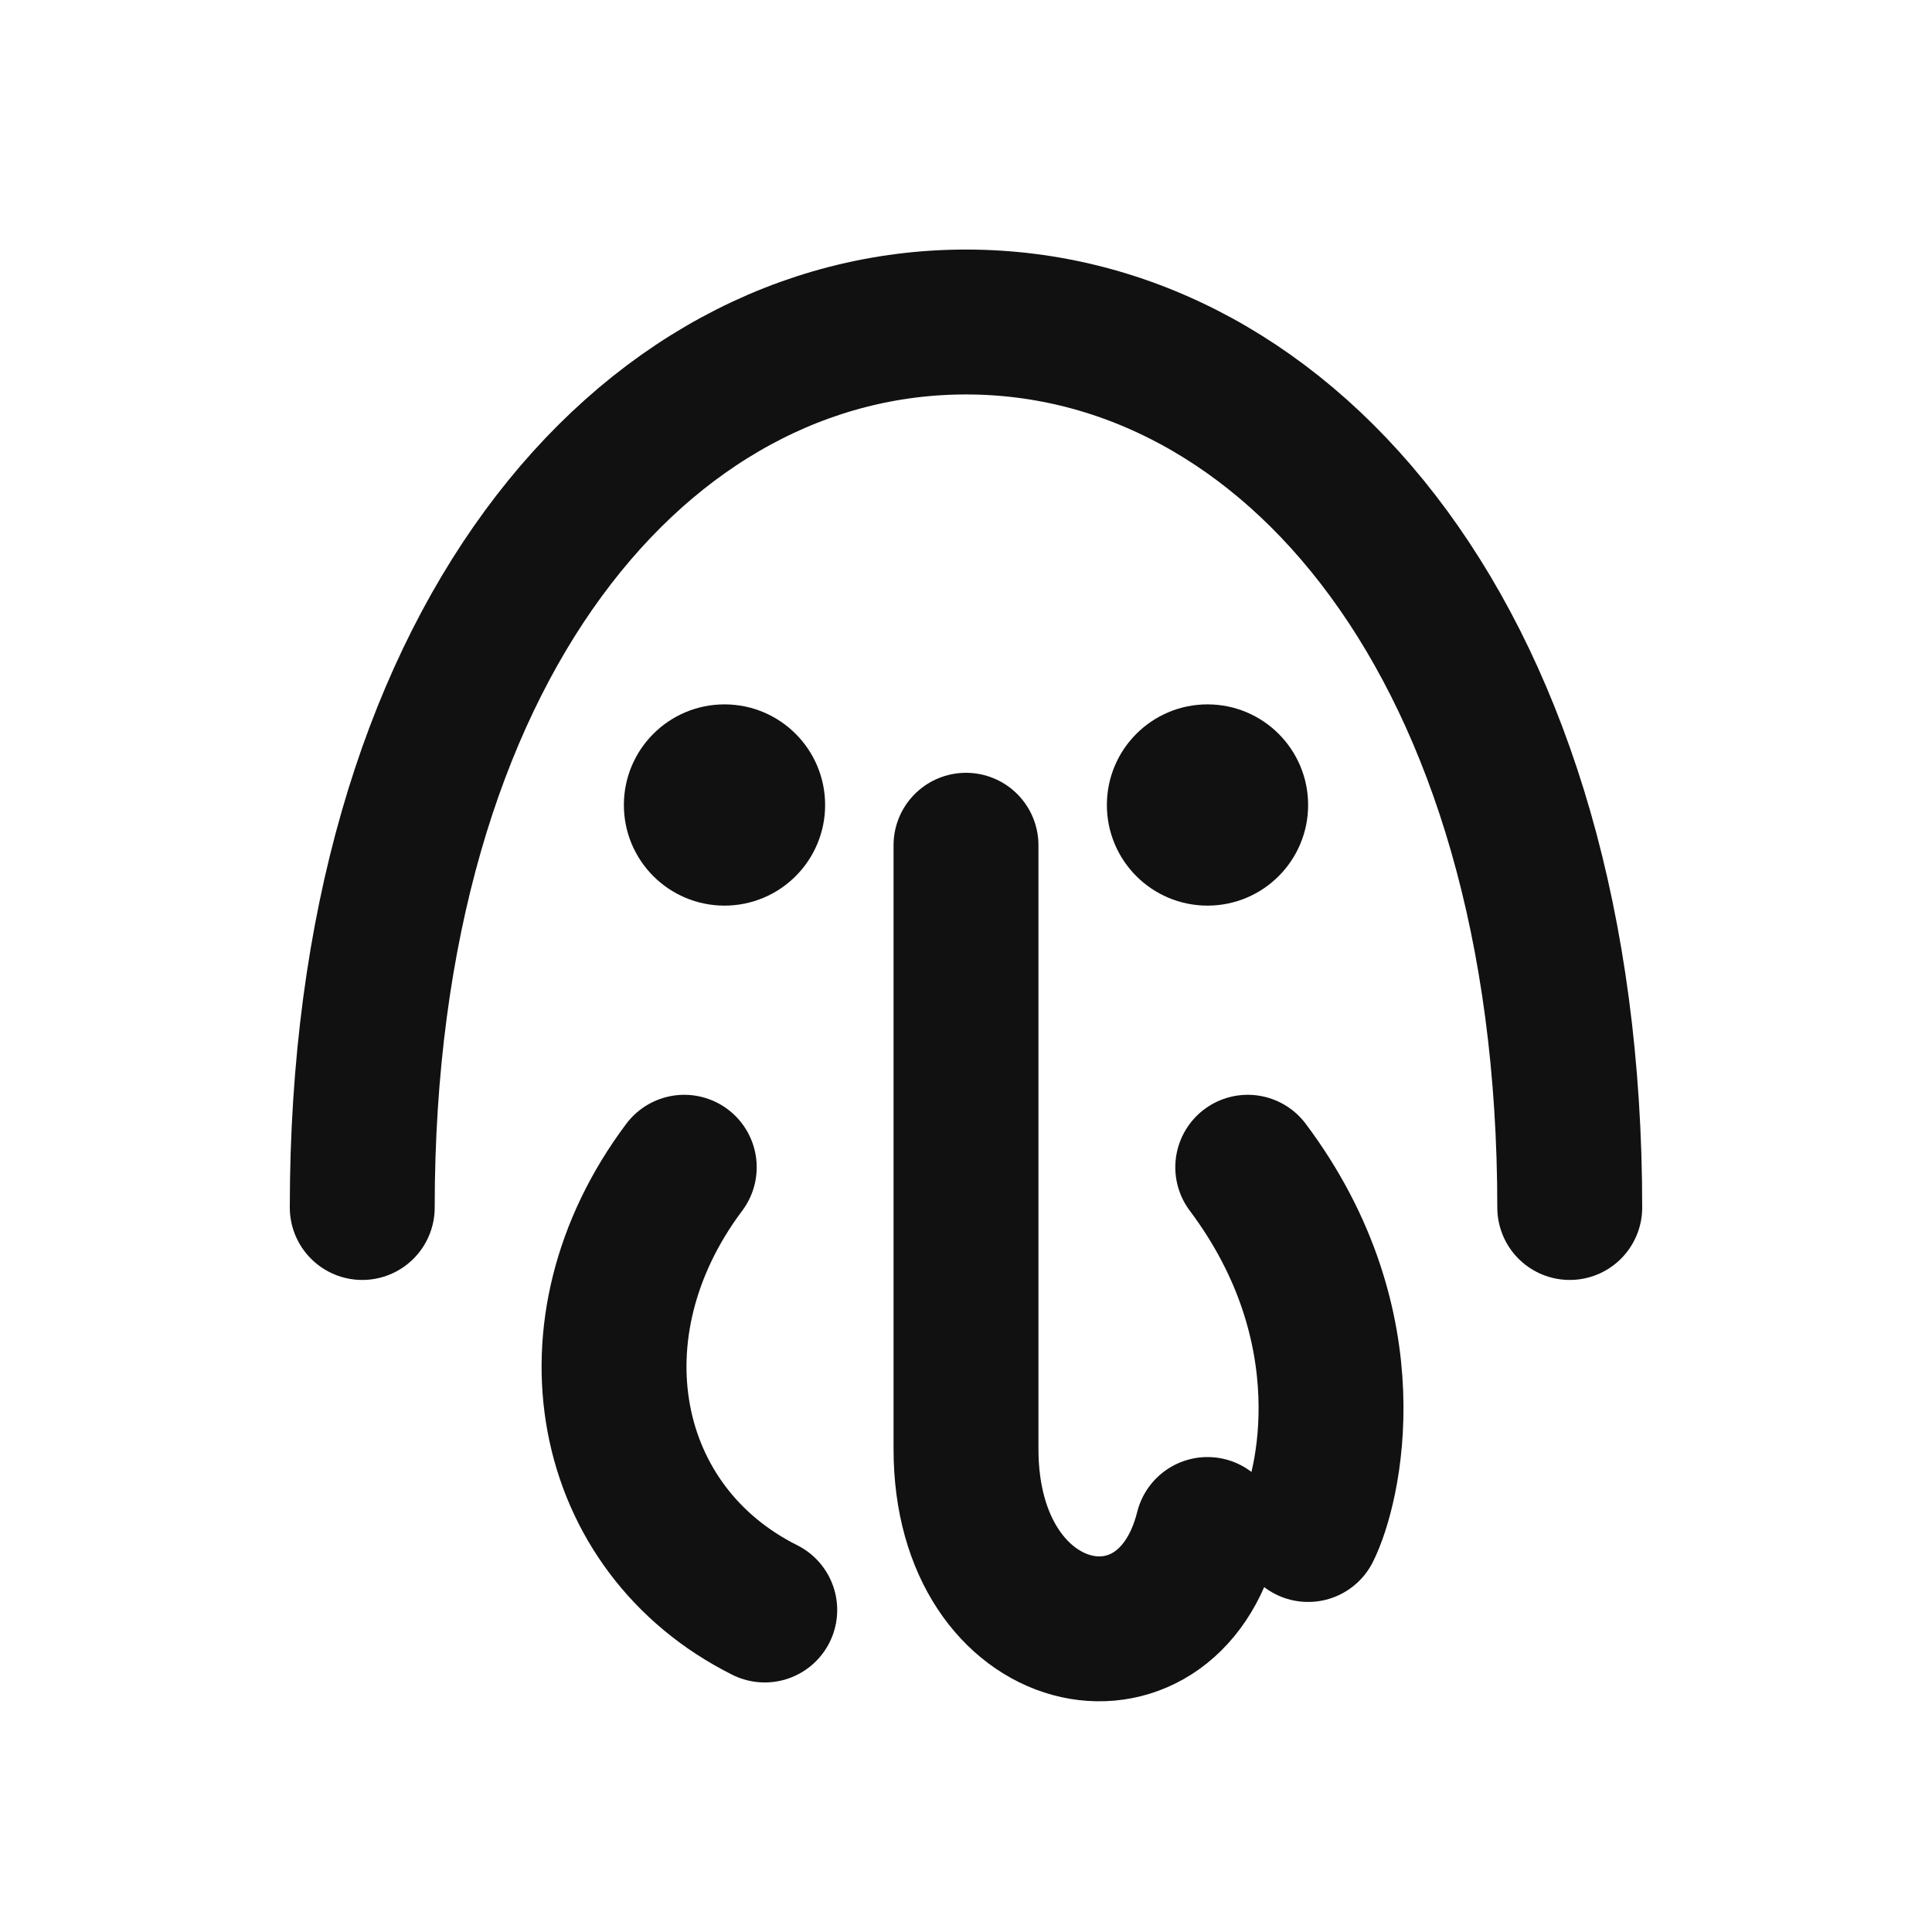
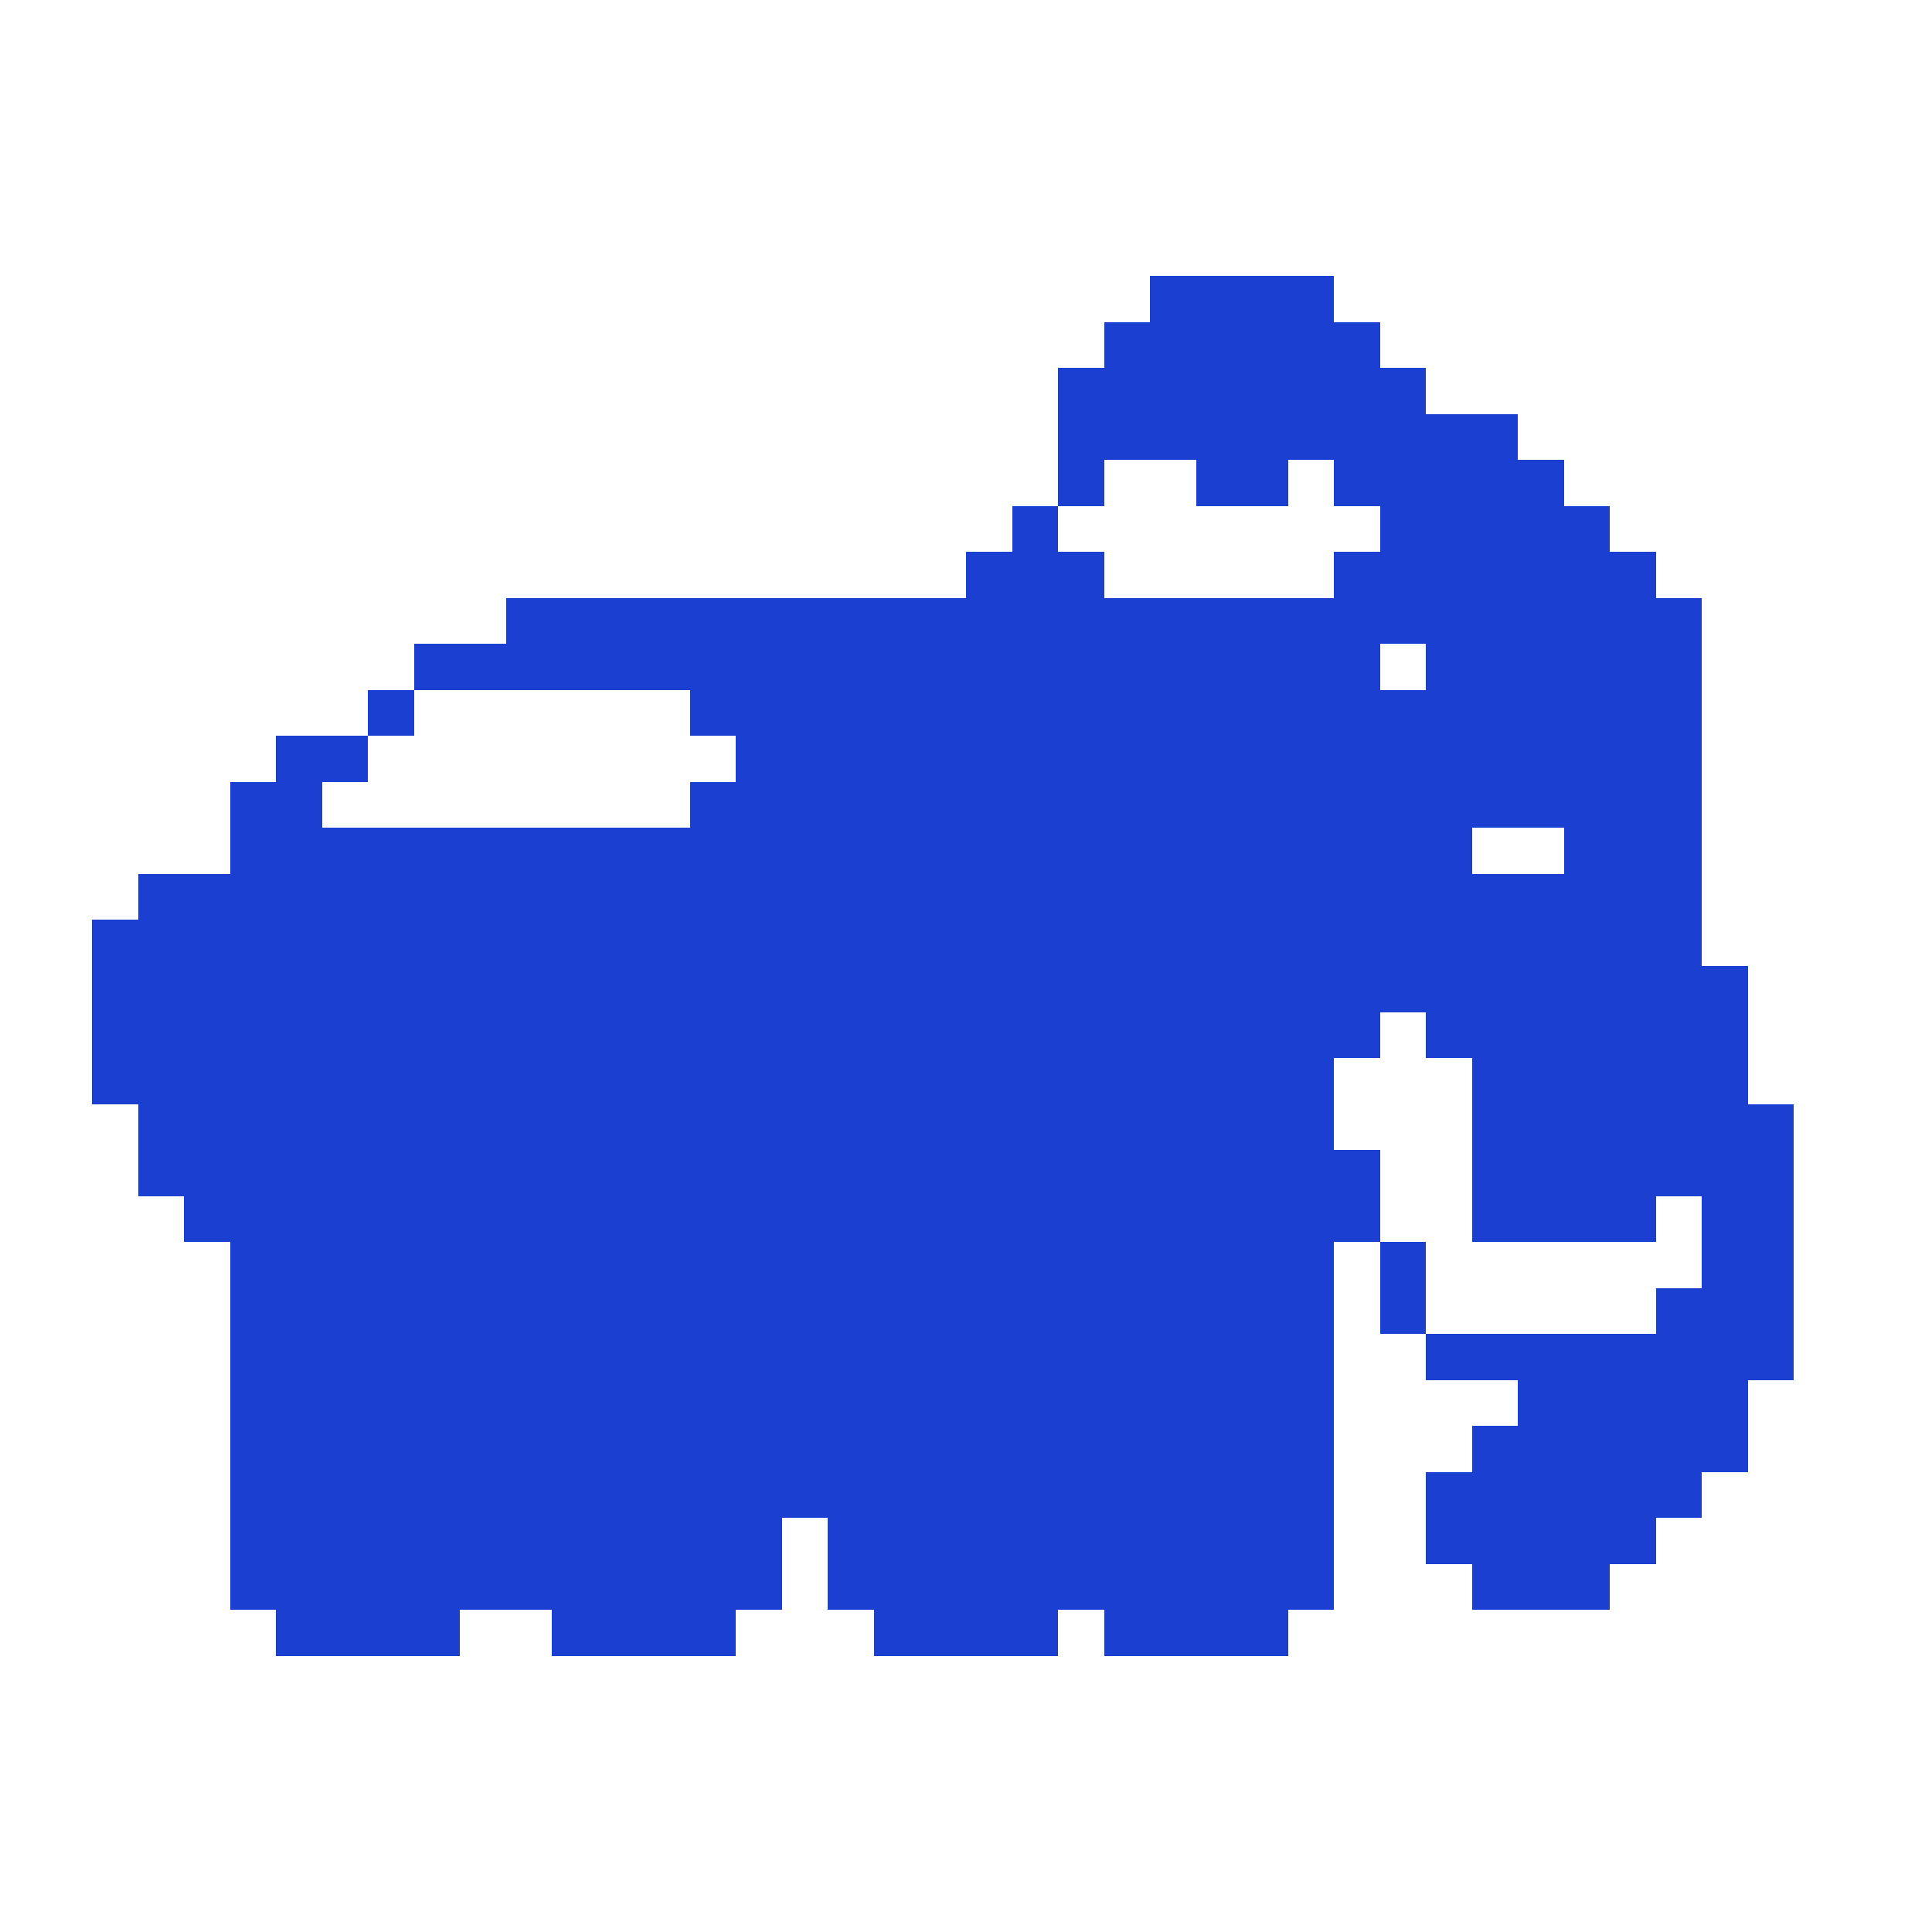
- <svg xmlns="http://www.w3.org/2000/svg" viewBox="0 0 48 48">
-   <style>path,circle{stroke:#111}circle{fill:#111}@media (prefers-color-scheme:dark){path,circle{stroke:#f2f2f2}circle{fill:#f2f2f2}}</style>
-   <g fill="none" stroke-width="3.6" stroke-linecap="round" stroke-linejoin="round">
-     <path d="M9 30 C9 16 16 8 24 8 C32 8 39 16 39 30" />
-     <path d="M24 21 V36 C24 41 29 42 30 38" />
-     <path d="M17 29 C14 33 15 38 19 40 M31 29 C34 33 33 37 32.5 38" />
-   </g>
-   <circle cx="18" cy="20" r="2" stroke="none" />
-   <circle cx="30" cy="20" r="2" stroke="none" />
+ <svg xmlns="http://www.w3.org/2000/svg" viewBox="0 0 42 42" shape-rendering="crispEdges" fill="#1a3fd1">
+   <rect x="25" y="6" width="4" height="1" />
+   <rect x="24" y="7" width="1" height="1" />
+   <rect x="25" y="7" width="4" height="1" />
+   <rect x="29" y="7" width="1" height="1" />
+   <rect x="23" y="8" width="1" height="1" />
+   <rect x="24" y="8" width="6" height="1" />
+   <rect x="30" y="8" width="1" height="1" />
+   <rect x="23" y="9" width="1" height="1" />
+   <rect x="24" y="9" width="6" height="1" />
+   <rect x="30" y="9" width="1" height="1" />
+   <rect x="31" y="9" width="2" height="1" />
+   <rect x="23" y="10" width="1" height="1" />
+   <rect x="26" y="10" width="2" height="1" />
+   <rect x="29" y="10" width="4" height="1" />
+   <rect x="33" y="10" width="1" height="1" />
+   <rect x="22" y="11" width="1" height="1" />
+   <rect x="30" y="11" width="4" height="1" />
+   <rect x="34" y="11" width="1" height="1" />
+   <rect x="21" y="12" width="1" height="1" />
+   <rect x="22" y="12" width="2" height="1" />
+   <rect x="29" y="12" width="6" height="1" />
+   <rect x="35" y="12" width="1" height="1" />
+   <rect x="11" y="13" width="10" height="1" />
+   <rect x="21" y="13" width="15" height="1" />
+   <rect x="36" y="13" width="1" height="1" />
+   <rect x="9" y="14" width="2" height="1" />
+   <rect x="11" y="14" width="19" height="1" />
+   <rect x="31" y="14" width="1" height="1" />
+   <rect x="32" y="14" width="4" height="1" />
+   <rect x="36" y="14" width="1" height="1" />
+   <rect x="8" y="15" width="1" height="1" />
+   <rect x="15" y="15" width="15" height="1" />
+   <rect x="30" y="15" width="2" height="1" />
+   <rect x="32" y="15" width="4" height="1" />
+   <rect x="36" y="15" width="1" height="1" />
+   <rect x="6" y="16" width="2" height="1" />
+   <rect x="16" y="16" width="7" height="1" />
+   <rect x="23" y="16" width="3" height="1" />
+   <rect x="26" y="16" width="4" height="1" />
+   <rect x="30" y="16" width="2" height="1" />
+   <rect x="32" y="16" width="4" height="1" />
+   <rect x="36" y="16" width="1" height="1" />
+   <rect x="5" y="17" width="1" height="1" />
+   <rect x="6" y="17" width="1" height="1" />
+   <rect x="15" y="17" width="7" height="1" />
+   <rect x="22" y="17" width="5" height="1" />
+   <rect x="27" y="17" width="9" height="1" />
+   <rect x="36" y="17" width="1" height="1" />
+   <rect x="5" y="18" width="1" height="1" />
+   <rect x="6" y="18" width="16" height="1" />
+   <rect x="22" y="18" width="5" height="1" />
+   <rect x="27" y="18" width="5" height="1" />
+   <rect x="34" y="18" width="2" height="1" />
+   <rect x="36" y="18" width="1" height="1" />
+   <rect x="3" y="19" width="2" height="1" />
+   <rect x="5" y="19" width="17" height="1" />
+   <rect x="22" y="19" width="5" height="1" />
+   <rect x="27" y="19" width="9" height="1" />
+   <rect x="36" y="19" width="1" height="1" />
+   <rect x="2" y="20" width="1" height="1" />
+   <rect x="3" y="20" width="2" height="1" />
+   <rect x="5" y="20" width="17" height="1" />
+   <rect x="22" y="20" width="5" height="1" />
+   <rect x="27" y="20" width="9" height="1" />
+   <rect x="36" y="20" width="1" height="1" />
+   <rect x="2" y="21" width="1" height="1" />
+   <rect x="3" y="21" width="2" height="1" />
+   <rect x="5" y="21" width="18" height="1" />
+   <rect x="23" y="21" width="3" height="1" />
+   <rect x="26" y="21" width="11" height="1" />
+   <rect x="37" y="21" width="1" height="1" />
+   <rect x="2" y="22" width="1" height="1" />
+   <rect x="3" y="22" width="2" height="1" />
+   <rect x="5" y="22" width="25" height="1" />
+   <rect x="31" y="22" width="6" height="1" />
+   <rect x="37" y="22" width="1" height="1" />
+   <rect x="2" y="23" width="1" height="1" />
+   <rect x="3" y="23" width="2" height="1" />
+   <rect x="5" y="23" width="24" height="1" />
+   <rect x="32" y="23" width="1" height="1" />
+   <rect x="33" y="23" width="1" height="1" />
+   <rect x="34" y="23" width="3" height="1" />
+   <rect x="37" y="23" width="1" height="1" />
+   <rect x="3" y="24" width="1" height="1" />
+   <rect x="4" y="24" width="25" height="1" />
+   <rect x="32" y="24" width="2" height="1" />
+   <rect x="34" y="24" width="4" height="1" />
+   <rect x="38" y="24" width="1" height="1" />
+   <rect x="3" y="25" width="1" height="1" />
+   <rect x="4" y="25" width="26" height="1" />
+   <rect x="32" y="25" width="2" height="1" />
+   <rect x="34" y="25" width="4" height="1" />
+   <rect x="38" y="25" width="1" height="1" />
+   <rect x="4" y="26" width="1" height="1" />
+   <rect x="5" y="26" width="24" height="1" />
+   <rect x="29" y="26" width="1" height="1" />
+   <rect x="32" y="26" width="3" height="1" />
+   <rect x="35" y="26" width="1" height="1" />
+   <rect x="37" y="26" width="1" height="1" />
+   <rect x="38" y="26" width="1" height="1" />
+   <rect x="5" y="27" width="1" height="1" />
+   <rect x="6" y="27" width="22" height="1" />
+   <rect x="28" y="27" width="1" height="1" />
+   <rect x="30" y="27" width="1" height="1" />
+   <rect x="37" y="27" width="1" height="1" />
+   <rect x="38" y="27" width="1" height="1" />
+   <rect x="5" y="28" width="1" height="1" />
+   <rect x="6" y="28" width="22" height="1" />
+   <rect x="28" y="28" width="1" height="1" />
+   <rect x="30" y="28" width="1" height="1" />
+   <rect x="36" y="28" width="2" height="1" />
+   <rect x="38" y="28" width="1" height="1" />
+   <rect x="5" y="29" width="1" height="1" />
+   <rect x="6" y="29" width="2" height="1" />
+   <rect x="8" y="29" width="18" height="1" />
+   <rect x="26" y="29" width="2" height="1" />
+   <rect x="28" y="29" width="1" height="1" />
+   <rect x="31" y="29" width="3" height="1" />
+   <rect x="34" y="29" width="4" height="1" />
+   <rect x="38" y="29" width="1" height="1" />
+   <rect x="5" y="30" width="1" height="1" />
+   <rect x="6" y="30" width="3" height="1" />
+   <rect x="9" y="30" width="16" height="1" />
+   <rect x="25" y="30" width="3" height="1" />
+   <rect x="28" y="30" width="1" height="1" />
+   <rect x="33" y="30" width="1" height="1" />
+   <rect x="34" y="30" width="3" height="1" />
+   <rect x="37" y="30" width="1" height="1" />
+   <rect x="5" y="31" width="1" height="1" />
+   <rect x="6" y="31" width="4" height="1" />
+   <rect x="10" y="31" width="1" height="1" />
+   <rect x="11" y="31" width="12" height="1" />
+   <rect x="23" y="31" width="1" height="1" />
+   <rect x="24" y="31" width="4" height="1" />
+   <rect x="28" y="31" width="1" height="1" />
+   <rect x="32" y="31" width="1" height="1" />
+   <rect x="33" y="31" width="4" height="1" />
+   <rect x="37" y="31" width="1" height="1" />
+   <rect x="5" y="32" width="1" height="1" />
+   <rect x="6" y="32" width="4" height="1" />
+   <rect x="10" y="32" width="2" height="1" />
+   <rect x="12" y="32" width="4" height="1" />
+   <rect x="16" y="32" width="3" height="1" />
+   <rect x="19" y="32" width="4" height="1" />
+   <rect x="23" y="32" width="1" height="1" />
+   <rect x="24" y="32" width="4" height="1" />
+   <rect x="28" y="32" width="1" height="1" />
+   <rect x="31" y="32" width="1" height="1" />
+   <rect x="32" y="32" width="4" height="1" />
+   <rect x="36" y="32" width="1" height="1" />
+   <rect x="5" y="33" width="1" height="1" />
+   <rect x="6" y="33" width="4" height="1" />
+   <rect x="10" y="33" width="2" height="1" />
+   <rect x="12" y="33" width="4" height="1" />
+   <rect x="16" y="33" width="1" height="1" />
+   <rect x="18" y="33" width="1" height="1" />
+   <rect x="19" y="33" width="4" height="1" />
+   <rect x="23" y="33" width="1" height="1" />
+   <rect x="24" y="33" width="4" height="1" />
+   <rect x="28" y="33" width="1" height="1" />
+   <rect x="31" y="33" width="1" height="1" />
+   <rect x="32" y="33" width="3" height="1" />
+   <rect x="35" y="33" width="1" height="1" />
+   <rect x="5" y="34" width="1" height="1" />
+   <rect x="6" y="34" width="4" height="1" />
+   <rect x="10" y="34" width="2" height="1" />
+   <rect x="12" y="34" width="4" height="1" />
+   <rect x="16" y="34" width="1" height="1" />
+   <rect x="18" y="34" width="1" height="1" />
+   <rect x="19" y="34" width="4" height="1" />
+   <rect x="23" y="34" width="1" height="1" />
+   <rect x="24" y="34" width="4" height="1" />
+   <rect x="28" y="34" width="1" height="1" />
+   <rect x="32" y="34" width="3" height="1" />
+   <rect x="6" y="35" width="4" height="1" />
+   <rect x="12" y="35" width="4" height="1" />
+   <rect x="19" y="35" width="4" height="1" />
+   <rect x="24" y="35" width="4" height="1" />
</svg>
